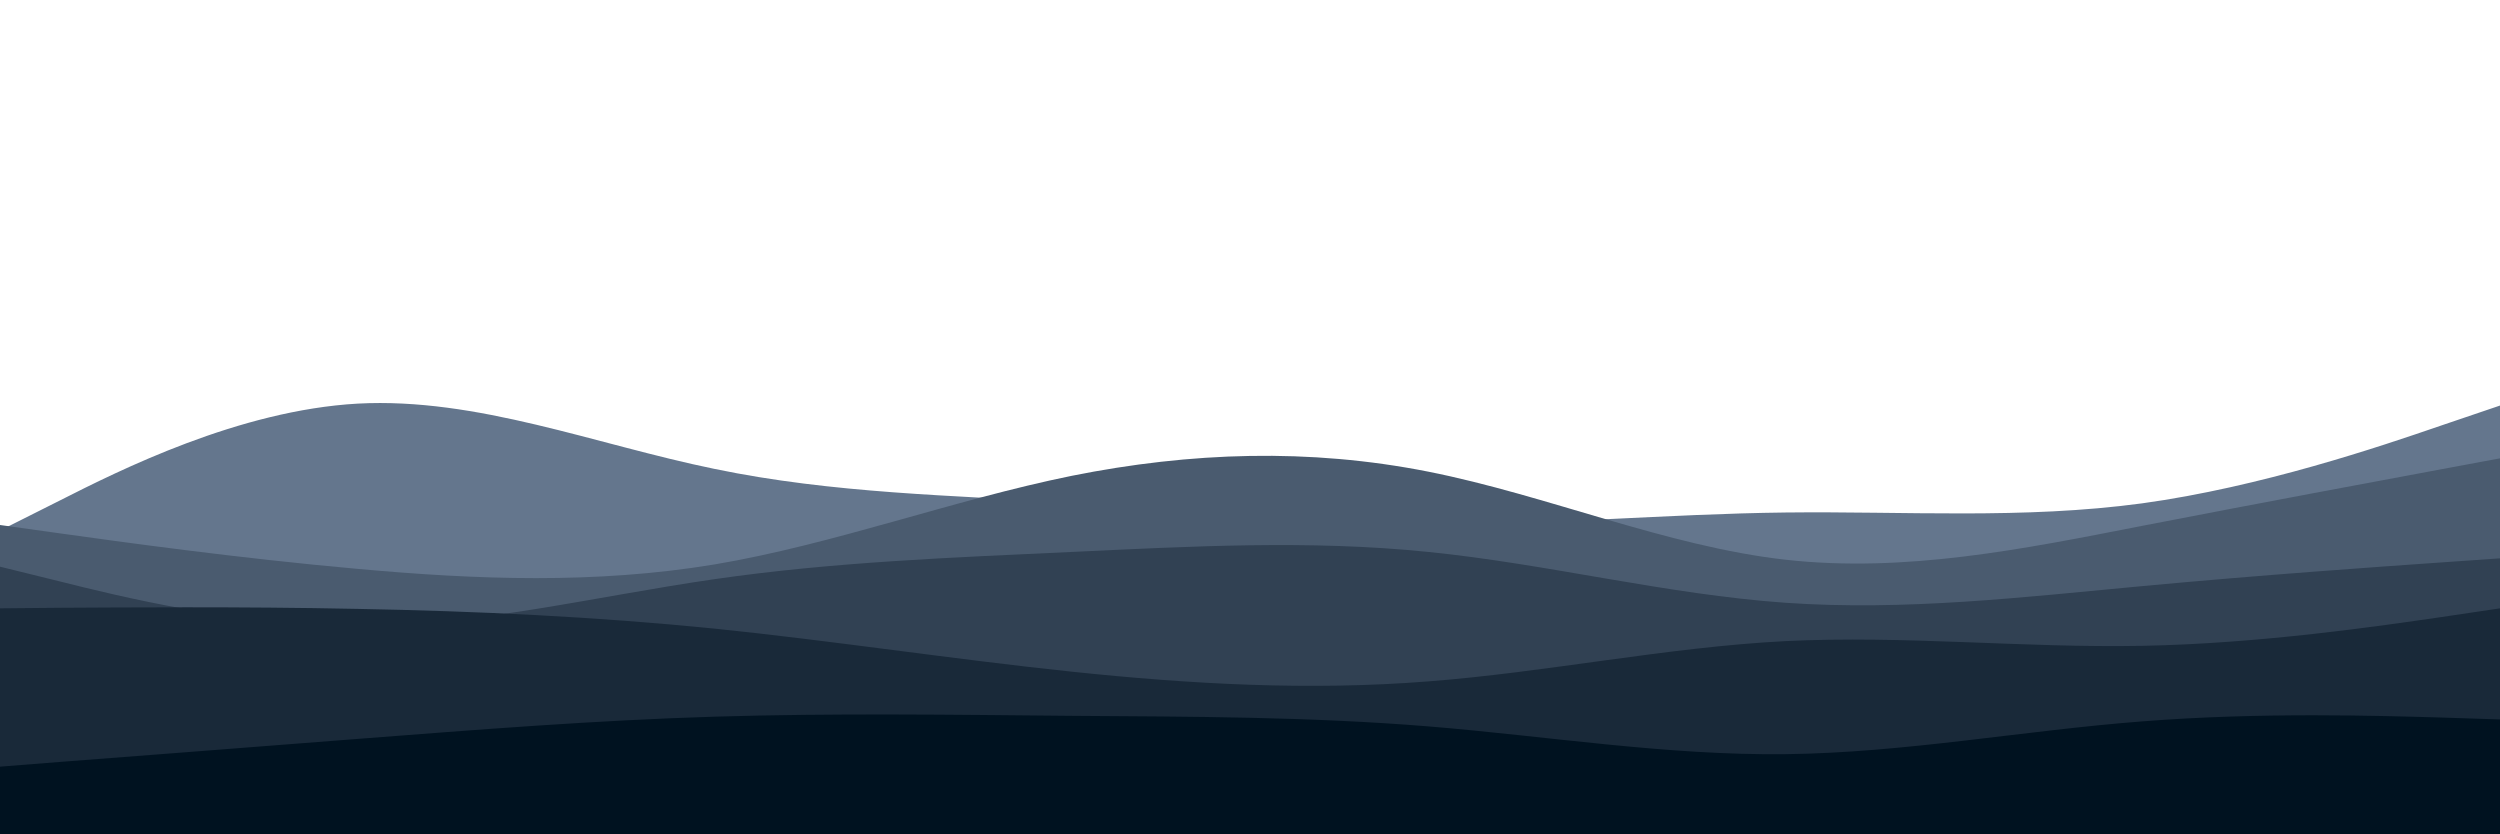
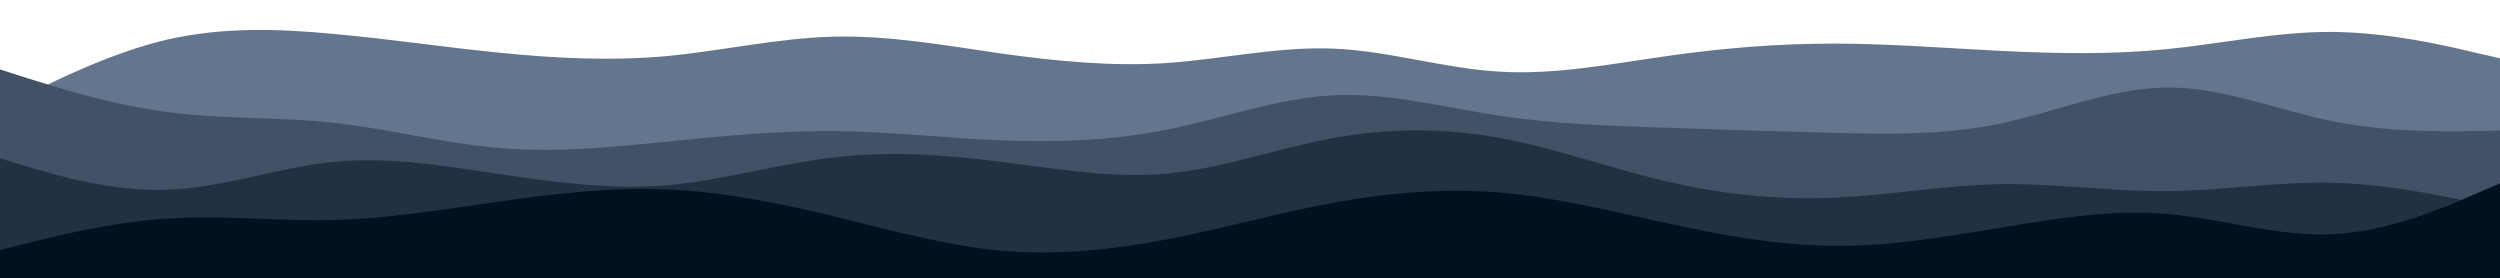
- <svg xmlns="http://www.w3.org/2000/svg" id="visual" viewBox="0 0 900 300" width="900" height="300" version="1.1">
-   <rect x="0" y="0" width="900" height="300" fill="#FFF" />
-   <path d="M0 191L21.5 180.2C43 169.3 86 147.7 128.8 145.3C171.7 143 214.3 160 257.2 168.8C300 177.7 343 178.3 385.8 181C428.7 183.7 471.3 188.3 514.2 188.7C557 189 600 185 642.8 184.5C685.7 184 728.3 187 771.2 181.2C814 175.3 857 160.7 878.5 153.3L900 146L900 301L878.5 301C857 301 814 301 771.2 301C728.3 301 685.7 301 642.8 301C600 301 557 301 514.2 301C471.3 301 428.7 301 385.8 301C343 301 300 301 257.2 301C214.3 301 171.7 301 128.8 301C86 301 43 301 21.5 301L0 301Z" fill="#64768d" />
-   <path d="M0 189L21.5 192C43 195 86 201 128.8 204.8C171.7 208.7 214.3 210.3 257.2 203.2C300 196 343 180 385.8 171.3C428.7 162.7 471.3 161.3 514.2 169.8C557 178.3 600 196.7 642.8 201.5C685.7 206.3 728.3 197.7 771.2 189.3C814 181 857 173 878.5 169L900 165L900 301L878.5 301C857 301 814 301 771.2 301C728.3 301 685.7 301 642.8 301C600 301 557 301 514.2 301C471.3 301 428.7 301 385.8 301C343 301 300 301 257.2 301C214.3 301 171.7 301 128.8 301C86 301 43 301 21.5 301L0 301Z" fill="#4a5b6f" />
-   <path d="M0 204L21.5 209.3C43 214.7 86 225.3 128.8 225.3C171.7 225.3 214.3 214.7 257.2 208.5C300 202.3 343 200.7 385.8 198.7C428.7 196.7 471.3 194.3 514.2 198.7C557 203 600 214 642.8 217C685.7 220 728.3 215 771.2 211C814 207 857 204 878.5 202.5L900 201L900 301L878.5 301C857 301 814 301 771.2 301C728.3 301 685.7 301 642.8 301C600 301 557 301 514.2 301C471.3 301 428.7 301 385.8 301C343 301 300 301 257.2 301C214.3 301 171.7 301 128.8 301C86 301 43 301 21.5 301L0 301Z" fill="#314153" />
-   <path d="M0 219L21.5 218.8C43 218.7 86 218.3 128.8 219.2C171.7 220 214.3 222 257.2 226.3C300 230.7 343 237.3 385.8 241.8C428.7 246.3 471.3 248.7 514.2 245.3C557 242 600 233 642.8 230.8C685.7 228.7 728.3 233.3 771.2 232.5C814 231.7 857 225.3 878.5 222.2L900 219L900 301L878.5 301C857 301 814 301 771.2 301C728.3 301 685.7 301 642.8 301C600 301 557 301 514.2 301C471.3 301 428.7 301 385.8 301C343 301 300 301 257.2 301C214.3 301 171.7 301 128.8 301C86 301 43 301 21.5 301L0 301Z" fill="#192939" />
-   <path d="M0 276L21.5 274.3C43 272.7 86 269.3 128.8 266C171.7 262.7 214.3 259.3 257.2 258C300 256.7 343 257.3 385.8 257.7C428.7 258 471.3 258 514.2 261.5C557 265 600 272 642.8 271.5C685.7 271 728.3 263 771.2 259.7C814 256.3 857 257.7 878.5 258.3L900 259L900 301L878.5 301C857 301 814 301 771.2 301C728.3 301 685.7 301 642.8 301C600 301 557 301 514.2 301C471.3 301 428.7 301 385.8 301C343 301 300 301 257.2 301C214.3 301 171.7 301 128.8 301C86 301 43 301 21.5 301L0 301Z" fill="#001220" />
+ <svg xmlns="http://www.w3.org/2000/svg" id="visual" viewBox="0 0 900 100" width="900" height="100" version="1.1">
+   <rect x="0" y="0" width="900" height="100" fill="#FFF" />
+   <path d="M0 39L10 34C20 29 40 19 60 14.3C80 9.7 100 10.3 120 12.2C140 14 160 17 180 19C200 21 220 22 240 20.2C260 18.3 280 13.7 300 13.2C320 12.7 340 16.3 360 19.2C380 22 400 24 420 22.7C440 21.3 460 16.7 480 17.5C500 18.3 520 24.7 540 25.8C560 27 580 23 600 20.2C620 17.3 640 15.7 660 15.7C680 15.7 700 17.3 720 18.3C740 19.3 760 19.7 780 17.7C800 15.7 820 11.3 840 11.5C860 11.7 880 16.3 890 18.7L900 21L900 101L890 101C880 101 860 101 840 101C820 101 800 101 780 101C760 101 740 101 720 101C700 101 680 101 660 101C640 101 620 101 600 101C580 101 560 101 540 101C520 101 500 101 480 101C460 101 440 101 420 101C400 101 380 101 360 101C340 101 320 101 300 101C280 101 260 101 240 101C220 101 200 101 180 101C160 101 140 101 120 101C100 101 80 101 60 101C40 101 20 101 10 101L0 101Z" fill="#64768d" />
+   <path d="M0 25L10 28.2C20 31.3 40 37.7 60 40.3C80 43 100 42 120 44.2C140 46.3 160 51.7 180 53.3C200 55 220 53 240 51C260 49 280 47 300 47.2C320 47.3 340 49.7 360 50.5C380 51.3 400 50.7 420 46.7C440 42.7 460 35.3 480 34.3C500 33.3 520 38.7 540 41.7C560 44.7 580 45.3 600 46C620 46.7 640 47.3 660 47.8C680 48.3 700 48.7 720 44.5C740 40.3 760 31.7 780 31.5C800 31.3 820 39.7 840 43.7C860 47.7 880 47.3 890 47.2L900 47L900 101L890 101C880 101 860 101 840 101C820 101 800 101 780 101C760 101 740 101 720 101C700 101 680 101 660 101C640 101 620 101 600 101C580 101 560 101 540 101C520 101 500 101 480 101C460 101 440 101 420 101C400 101 380 101 360 101C340 101 320 101 300 101C280 101 260 101 240 101C220 101 200 101 180 101C160 101 140 101 120 101C100 101 80 101 60 101C40 101 20 101 10 101L0 101Z" fill="#415266" />
+   <path d="M0 57L10 60C20 63 40 69 60 68.3C80 67.7 100 60.3 120 58.3C140 56.3 160 59.7 180 62.7C200 65.7 220 68.3 240 66.7C260 65 280 59 300 56.7C320 54.3 340 55.7 360 58.2C380 60.7 400 64.3 420 62.5C440 60.7 460 53.3 480 49.7C500 46 520 46 540 49.7C560 53.3 580 60.7 600 65.3C620 70 640 72 660 71.2C680 70.3 700 66.7 720 66.3C740 66 760 69 780 68.8C800 68.7 820 65.3 840 65.8C860 66.3 880 70.7 890 72.8L900 75L900 101L890 101C880 101 860 101 840 101C820 101 800 101 780 101C760 101 740 101 720 101C700 101 680 101 660 101C640 101 620 101 600 101C580 101 560 101 540 101C520 101 500 101 480 101C460 101 440 101 420 101C400 101 380 101 360 101C340 101 320 101 300 101C280 101 260 101 240 101C220 101 200 101 180 101C160 101 140 101 120 101C100 101 80 101 60 101C40 101 20 101 10 101L0 101Z" fill="#213141" />
+   <path d="M0 90L10 87.5C20 85 40 80 60 78.7C80 77.3 100 79.7 120 79.2C140 78.7 160 75.3 180 72.5C200 69.7 220 67.3 240 68.2C260 69 280 73 300 77.8C320 82.7 340 88.3 360 90.2C380 92 400 90 420 86.2C440 82.3 460 76.7 480 73C500 69.3 520 67.7 540 69.3C560 71 580 76 600 80.3C620 84.7 640 88.3 660 88.5C680 88.7 700 85.3 720 82C740 78.7 760 75.3 780 77C800 78.7 820 85.3 840 84.3C860 83.3 880 74.7 890 70.3L900 66L900 101L890 101C880 101 860 101 840 101C820 101 800 101 780 101C760 101 740 101 720 101C700 101 680 101 660 101C640 101 620 101 600 101C580 101 560 101 540 101C520 101 500 101 480 101C460 101 440 101 420 101C400 101 380 101 360 101C340 101 320 101 300 101C280 101 260 101 240 101C220 101 200 101 180 101C160 101 140 101 120 101C100 101 80 101 60 101C40 101 20 101 10 101L0 101Z" fill="#001220" />
</svg>
